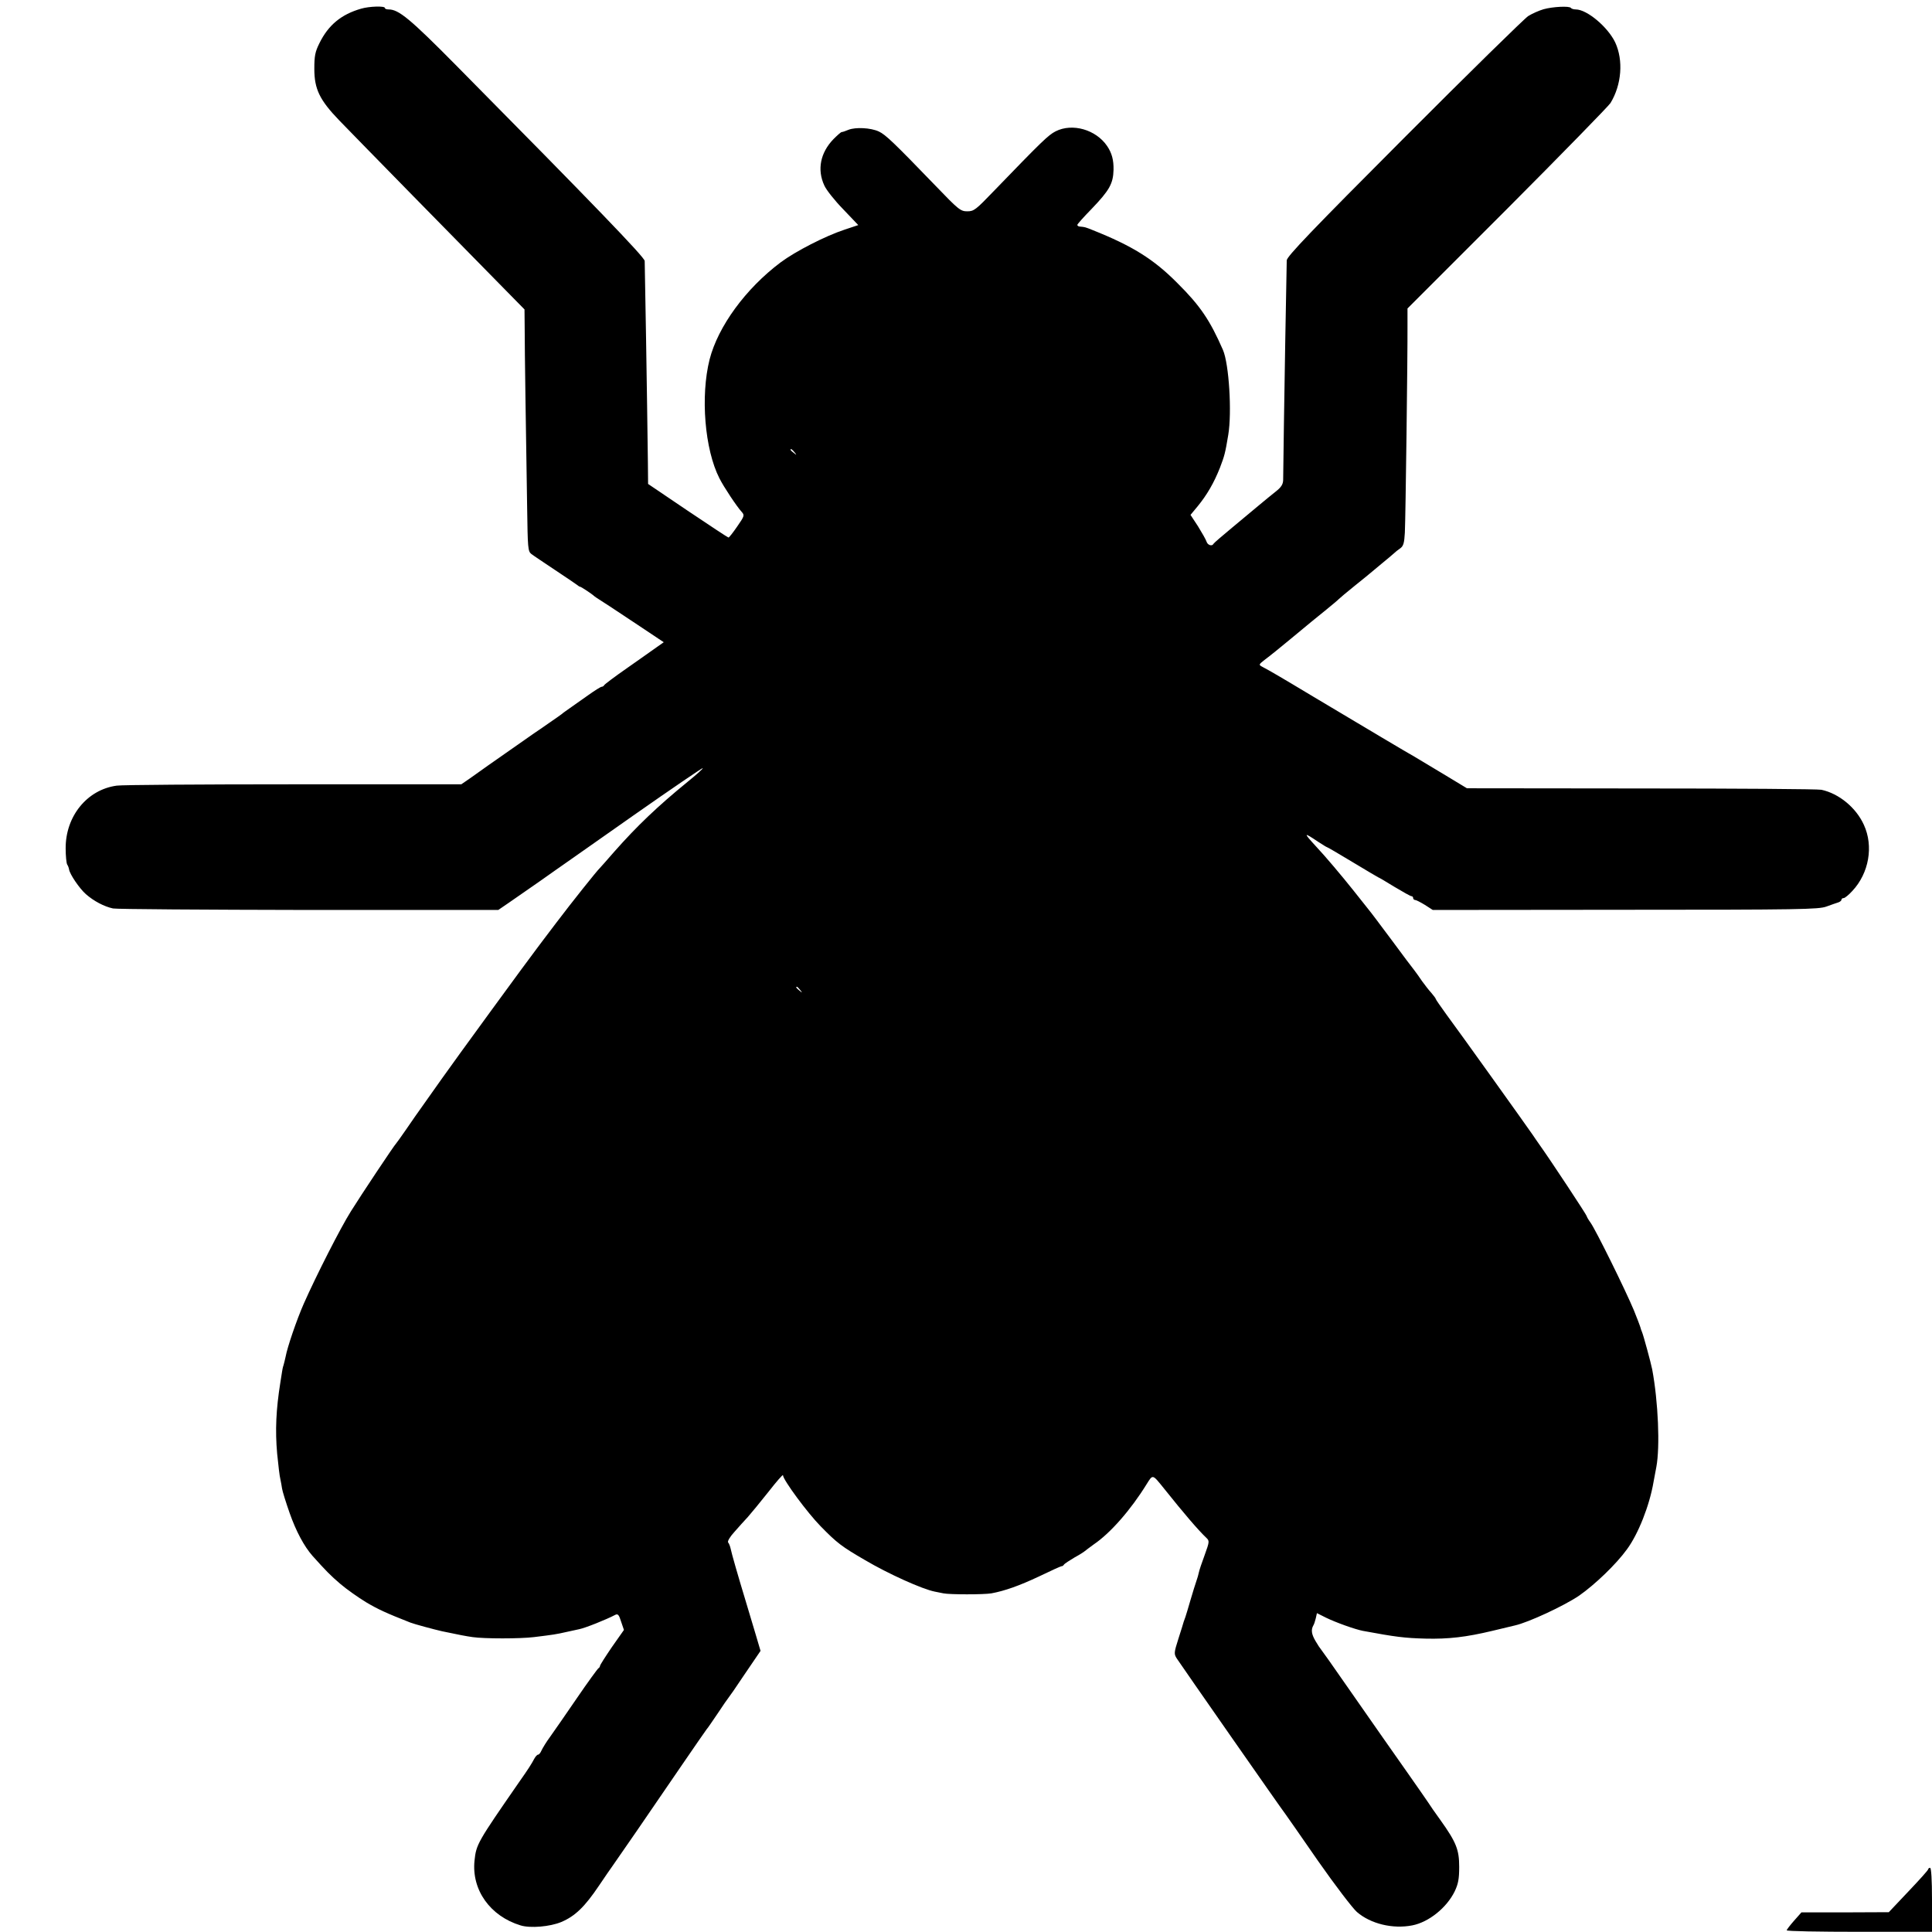
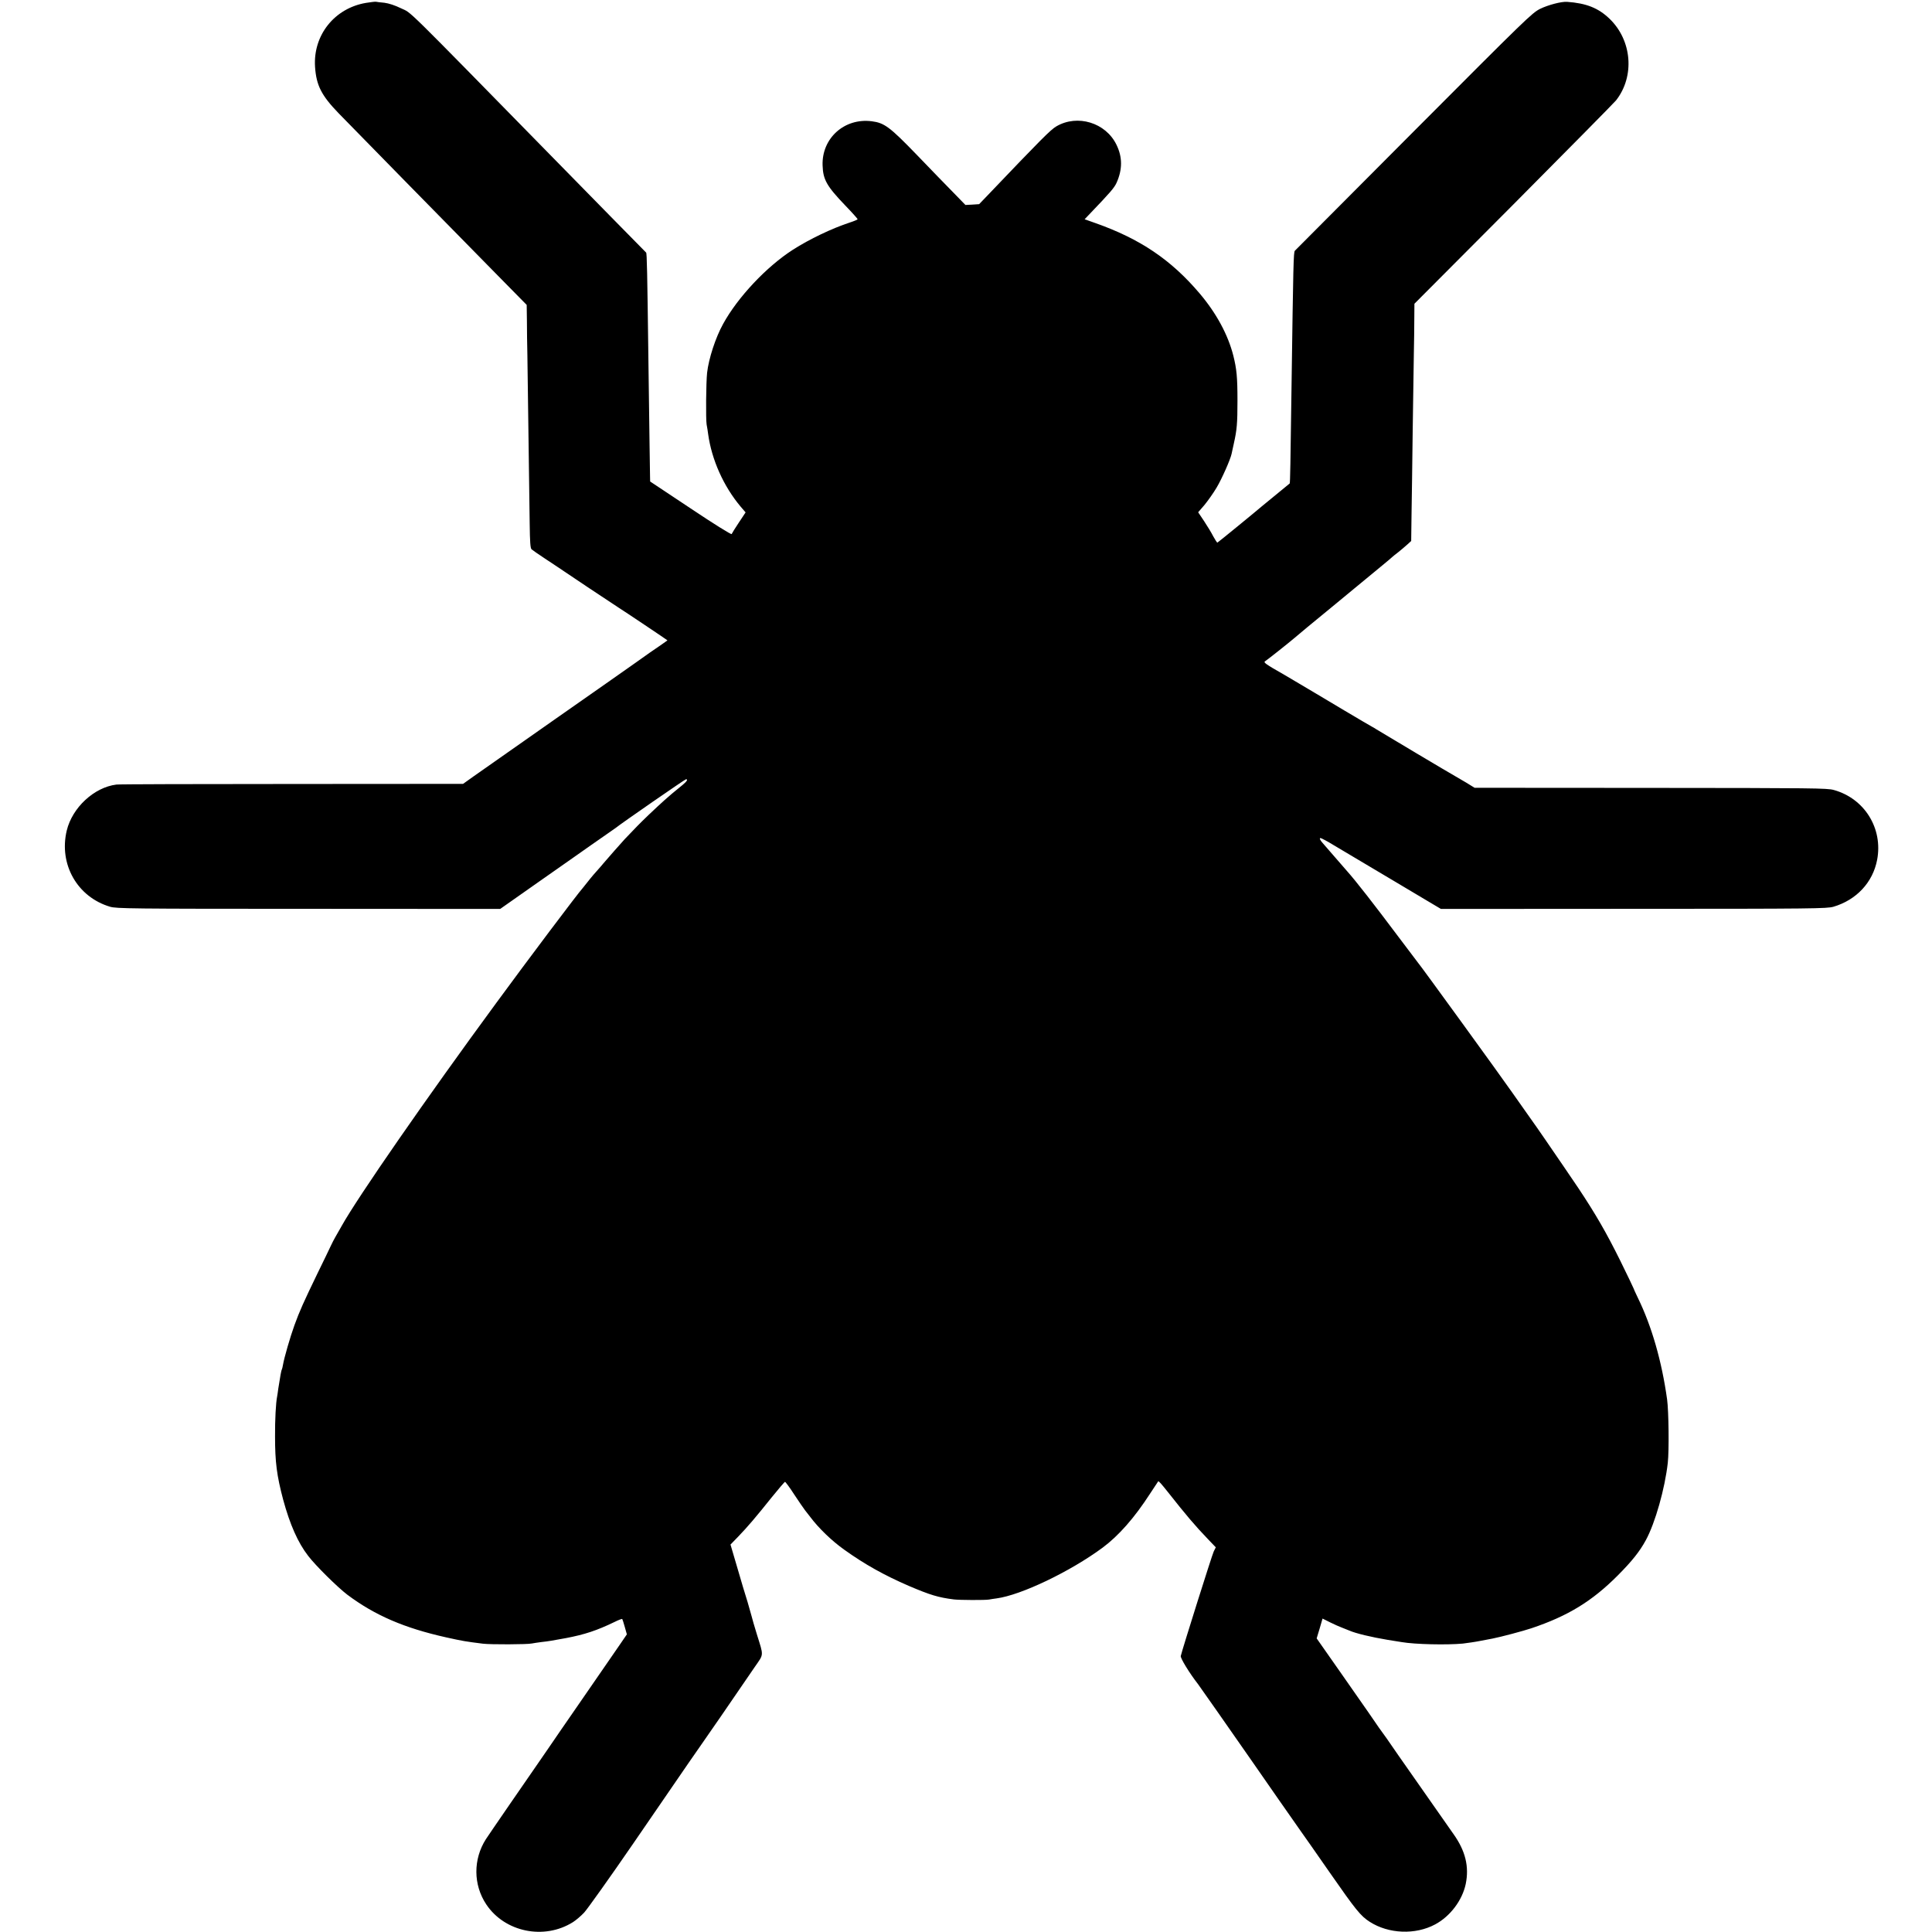
- <svg xmlns="http://www.w3.org/2000/svg" version="1" width="1365.333" height="1365.333" viewBox="0 0 1024 1024">
-   <path d="M191.4 4.6c-10.5 3-17.4 8.7-22.1 18.3-2.3 4.6-2.7 6.8-2.7 13.6 0 10.7 2.8 16.5 13.2 27.3 7.8 8.1 66.1 67.6 87 88.8L278 164l.1 10.8c0 10.7.6 51.1 1.3 94.5.3 21 .4 22.9 2.2 24.3 1 .8 6.6 4.5 12.4 8.4 5.8 3.8 11 7.4 11.7 7.9.7.6 1.5 1.1 1.8 1.1.5 0 6.4 3.9 7.5 5 .3.3 1.3.9 2.2 1.5.9.5 9.1 5.9 18.1 11.9l16.5 11-3.7 2.6c-2 1.4-9 6.4-15.6 11s-12.1 8.7-12.3 9.2c-.2.4-.8.8-1.3.8s-3.7 2-7.2 4.5c-3.4 2.4-7.7 5.4-9.5 6.7-1.8 1.3-3.9 2.7-4.5 3.3-.7.5-3.7 2.7-6.7 4.7-3 2.1-6.6 4.6-8 5.5-1.4 1-8.1 5.7-15 10.5s-13 9.1-13.5 9.5c-.6.4-3.1 2.2-5.5 3.9l-4.5 3.1h-89c-49 0-91.1.3-93.6.7-15.7 2.1-27.2 16.2-27.1 33.3 0 3.9.4 7.8.8 8.5.5.7.9 1.9 1 2.6.4 2.6 5.5 10.1 8.9 13.1 4.2 3.7 9.7 6.6 14.4 7.6 1.9.4 48.6.7 103.8.8h100.4l5.7-3.9c3.1-2.1 10.6-7.4 16.7-11.6 6-4.3 11.7-8.2 12.5-8.8.8-.6 17.6-12.3 37.3-26.2 19.7-13.8 36-24.9 36.2-24.7.2.3-3.5 3.6-8.2 7.4-15.8 12.9-26.7 23.3-38.8 37-3.8 4.4-7.2 8.2-7.5 8.5-1.7 1.6-15 18.3-23.1 29-5.2 6.9-9.8 12.9-10.2 13.5-3.6 4.6-44.7 60.9-50.5 69.2-.7 1-4.3 6.1-8 11.3-3.7 5.2-8.8 12.4-11.2 16-2.5 3.6-4.7 6.7-5 7-1 .9-18.7 27.5-24 36-5.6 8.9-18.5 34.3-25 49-3.7 8.4-8.7 23-9.6 28-.3 1.4-.8 3.4-1.1 4.5-.4 1.1-.7 2.7-.8 3.5-.1.8-.5 3.4-.9 5.7-2.3 14.4-2.8 25.4-1.7 37.8.6 6 1.3 12.1 1.7 13.5.3 1.4.7 3.6.9 5 .2 1.4 2 7.2 4 12.9 3.4 9.7 7.7 17.7 12.1 22.7 7 7.8 9.6 10.5 14.9 15 3.3 2.8 9.4 7.1 13.5 9.6 6.4 3.8 10.8 5.8 23.5 10.8 2 .8 12.8 3.7 16.8 4.6 9.5 2 12.7 2.6 16.2 3.1 6.1.9 25.2.9 32.5 0 10.5-1.3 11.4-1.4 17.6-2.8 3.2-.7 6.1-1.3 6.4-1.4 3.1-.6 14.4-5.1 19.1-7.6 1.4-.7 2 0 3.1 3.6l1.5 4.4-6.4 9.1c-3.4 5-6.3 9.5-6.3 10 0 .4-.4 1-.8 1.2-.4.2-5.6 7.3-11.4 15.8-5.8 8.5-12.2 17.7-14.2 20.5-2 2.7-4 6-4.6 7.3-.5 1.2-1.3 2.2-1.8 2.2s-1.4 1-2.1 2.3c-1.3 2.5-3.2 5.5-8 12.3-22 31.8-22.7 32.9-23.6 41.6-1.6 15.5 8.3 29.4 24.4 34.3 5.2 1.6 15.6.7 21.6-1.8 7.3-3.1 12.4-8 20-19.3 3.3-4.9 6.4-9.4 6.8-9.9 1-1.3 21.6-31.2 37.2-54.1 6.6-9.7 12.5-18.1 13-18.8.6-.6 3.2-4.5 6-8.6 2.7-4.1 5.2-7.7 5.5-8 .3-.3 4.3-6 8.8-12.8l8.3-12.2-2.6-8.8c-1.4-4.8-3.7-12.3-5-16.7-4.4-14.5-7.7-26-8.2-28.5-.3-1.4-.9-3-1.4-3.5-.4-.6 1-3 3.3-5.5 2.2-2.5 5.4-6.1 7.2-8 1.7-1.9 6.6-7.9 10.9-13.3 4.2-5.4 7.7-9.4 7.7-8.8 0 2.4 13 20 20 27.1 8.6 8.8 11.1 10.7 23.5 17.9 12.2 7.2 30.3 15.4 37 16.7 1.1.2 3.1.6 4.5.9 3.2.7 21.6.7 25.5 0 7-1.3 14.7-4 25.3-9 6.2-3 11.5-5.4 11.9-5.4.3.1.9-.3 1.2-.8.3-.5 2.9-2.2 5.6-3.8 2.8-1.5 5.2-3.1 5.5-3.4.3-.3 2.5-1.9 4.8-3.6 8.7-5.9 19.5-18.2 27.9-31.8 3.4-5.4 3-5.5 9.3 2.3 10.7 13.4 18.1 22 22.3 26 1.8 1.7 1.8 2-.8 9.2-1.5 4-2.9 8.2-3.1 9.3-.2 1.1-.8 3.1-1.3 4.5s-1.9 5.9-3.1 10c-1.2 4.1-2.4 8.2-2.7 9-.3.8-.7 1.9-.9 2.5-.1.5-1.4 4.6-2.8 9-2.4 7.5-2.4 8.1-.9 10.5 1.8 2.8 56.3 81 57.6 82.5.4.5 8.2 11.7 17.2 24.7 9.1 13 18.4 25.2 20.7 27.2 7.3 6.3 19 9.1 29.3 7.1 8.8-1.7 18.3-9.4 22.5-18 1.9-4 2.4-6.6 2.4-13 0-9.1-1.5-13-10-24.9-2.7-3.7-5.6-7.9-6.4-9.2-.8-1.2-5.5-8-10.5-15.1-4.9-7-11.2-15.9-13.9-19.8-2.7-3.8-11-15.8-18.5-26.5-7.4-10.7-13.8-19.7-14.1-20-.3-.3-1.6-2.2-2.8-4.3-2.1-3.6-2.4-5.9-1.1-8.2.4-.6.9-2.2 1.3-3.8l.6-2.7 4.8 2.4c5.1 2.5 15.4 6.2 19.6 7 17.3 3.2 21.9 3.8 33.1 4.1 12.2.3 21.6-.8 35.4-4.1 5.8-1.4 11.3-2.7 12.1-2.9 7.1-1.6 25.9-10.3 34-15.8 8.3-5.8 19.5-16.5 25.3-24.5 6-8.1 12-23.3 14.1-35.7.3-1.7 1-5.2 1.5-8 2-10.7 1-34.5-2.2-51.7-.7-3.5-4.6-17.9-5.4-19.8-.3-.8-.7-1.7-.7-2-.1-.6-2.4-6.6-3.6-9.5-4.6-11-20.2-42.6-23-46.5-1.1-1.5-2-3.1-2-3.4 0-.6-19-29.4-24.7-37.4-1.5-2.2-3.4-4.8-4-5.8-2.5-3.7-39.9-56-45.6-63.6-3.1-4.3-5.7-8-5.7-8.3 0-.3-1.1-1.8-2.4-3.3-1.4-1.5-3.5-4.3-4.9-6.2-1.3-2-3.1-4.4-3.9-5.5-.9-1.1-6.5-8.5-12.3-16.4-5.9-7.9-11.3-15.1-12.1-16-.7-.9-4.4-5.5-8.1-10.2-6.3-7.9-14.9-18.1-19.8-23.3-6.8-7.4-6.7-7.7 1.2-2.4 2.3 1.5 4.4 2.8 4.6 2.8.3 0 6.4 3.6 13.7 8 7.3 4.4 13.4 8 13.5 8 .2 0 4 2.2 8.5 5 4.5 2.7 8.6 5 9.1 5s.9.4.9 1c0 .5.5 1 1 1 .6 0 2.9 1.2 5.2 2.6l4.2 2.7 102-.1c92.7 0 102.5-.2 106.6-1.7 2.5-.9 5.3-1.9 6.3-2.2.9-.3 1.7-.9 1.7-1.4 0-.5.5-.9 1.2-.9.6 0 2.7-1.7 4.6-3.8 8.8-9.4 11.3-23.7 6.1-35-4.1-9.1-13.2-16.6-22.5-18.6-1.8-.4-44.8-.7-95.5-.7l-92.4-.1-12.4-7.5c-6.8-4.1-13.8-8.3-15.5-9.3-3.3-1.8-25.1-14.8-53.6-31.8-18.3-11-23-13.7-26.8-15.7-2.2-1.2-2.2-1.2 1.5-4.1 2.1-1.5 8.1-6.4 13.3-10.7 11.4-9.4 12-10 19-15.6 3-2.5 6-4.9 6.5-5.5.6-.6 4.4-3.8 8.5-7.1s7.7-6.2 8-6.5c.3-.3 3-2.5 6-5s6.1-5 6.8-5.7c.7-.7 2.2-1.9 3.4-2.7 1.6-1.2 2.1-2.7 2.4-8.3.4-7.8 1.5-94.9 1.4-109.3v-9.5l52.9-52.9c29.1-29.2 53.7-54.4 54.7-56 5.9-9.7 6.9-22.6 2.5-32.1-3.9-8.2-15-17.5-20.9-17.5-1.2 0-2.3-.4-2.6-.8-.7-1.1-9.5-.7-14.5.7-2.4.7-6 2.3-8.1 3.6-2 1.3-31.7 30.4-65.8 64.6C695.4 122 682 136 682 138c-.4 18.9-1.2 66.3-1.5 87-.2 14.6-.4 27.9-.4 29.5-.1 2.3-1.1 3.8-3.9 6-2.1 1.7-6.1 4.9-8.8 7.2-2.7 2.3-9.2 7.7-14.4 12-5.2 4.3-9.6 8.1-9.8 8.5-.7 1.5-3.1.8-3.7-1.1-.3-1-2.4-4.7-4.5-8.1l-4-6.1 3.9-4.7c4.8-5.9 8.5-12.2 11.7-20.3 2.4-6.3 2.8-7.7 4.4-17.4 2-11.9.4-37.6-2.8-45-6.9-15.8-12.1-23.5-24.2-35.5-12.6-12.7-23.9-19.7-45-28.1-3.7-1.5-4.1-1.6-6.5-1.8-.8 0-1.5-.4-1.5-.9 0-.4 3.4-4.2 7.5-8.4 9.5-9.9 11.5-13.4 11.7-20.8.1-5.2-.9-8.9-3.4-12.6-5.9-8.7-18.4-12.3-27.3-7.8-3.9 2-7.3 5.3-32.7 31.6-9.6 10-10.6 10.8-14.1 10.8-3.6 0-4.6-.8-17-13.7-22.1-22.9-26.3-26.9-29.9-28.6-4.3-2-12.3-2.4-16.1-.9-1.6.7-3.2 1.2-3.6 1.2-.4 0-2.3 1.7-4.3 3.7-7 7.2-8.8 16.2-4.9 24.6 1 2.3 5.5 8 10 12.6l8 8.4-7.2 2.4c-10.3 3.4-26.1 11.5-34 17.4-18.5 13.9-33.1 33.9-37.6 51.4-4.9 19.5-2.6 47.7 5.2 63 2.3 4.6 9.3 15.1 11.8 17.8 1.6 1.8 1.5 2.2-2.4 7.8-2.2 3.2-4.3 5.9-4.6 5.8-.3 0-10-6.4-21.6-14.2l-21-14.2-.1-11c-.4-33.6-1.6-105.3-1.7-107.2-.2-2.1-27.2-30.1-99.7-103.4C217.3 9.9 211.3 5 206 5c-1.1 0-2-.3-2-.8 0-1.1-8.2-.9-12.6.4zm229.7 235.1c1.3 1.6 1.2 1.7-.3.4-1-.7-1.8-1.5-1.8-1.7 0-.8.8-.3 2.1 1.3zm3 285c1.3 1.6 1.2 1.7-.3.4-1.7-1.3-2.2-2.1-1.4-2.1.2 0 1 .8 1.7 1.7zM1022 990.7c0 .5-4.7 5.7-10.5 11.8l-10.4 11-23.1.1h-23.2l-3.9 4.4c-2.1 2.4-3.9 4.7-3.9 5.1 0 .5 17.3.8 38.5.8h38.5V1007c0-10.7-.4-17-1-17-.5 0-1 .3-1 .7z" />
+ <svg xmlns="http://www.w3.org/2000/svg" version="1" width="2234.667" height="2234.667" viewBox="0 0 1676 1676">
+   <path d="M317.5 2.5c-27.3 4.6-46 28-44.2 55.5 1.1 16.1 5.5 24.8 20.6 40.4 23.3 23.9 90.5 92.4 137.8 140.5l25.2 25.6.2 14c0 7.7.2 21 .4 29.5.2 14.5 1.4 99.5 2 146.3.2 16.1.6 21.2 1.6 22.2.8.7 5.9 4.3 11.4 7.9 5.5 3.6 10.5 6.9 11 7.3 1.4 1.1 51.5 34.5 53.7 35.8 2.7 1.6 41.8 27.8 41.8 28 0 .1-3.3 2.4-7.2 5.1-4 2.7-7.7 5.3-8.3 5.7-.9.8-72.6 51.1-82 57.6-6.1 4.2-53.7 37.6-70.4 49.4l-9.4 6.7-148.6.1c-81.7 0-150.2.2-152.1.5-19.4 2.4-38.3 20-43.1 39.9-7 29.3 9.2 57.7 37.6 66.1 5.6 1.6 16.5 1.8 172.2 1.8l166.2.1 32.3-22.7c17.8-12.5 33-23.2 33.8-23.7.8-.6 6.5-4.6 12.5-8.8 6.1-4.3 13.1-9.2 15.5-10.8 2.5-1.7 5.1-3.5 6-4.2 5.2-4.2 60.3-42.3 61.1-42.3 1.9 0 .8 1.8-2.8 4.8-8.8 7.2-10.9 8.9-15.7 13.2-2.8 2.5-9.1 8.3-14 13-7.6 7.3-11.6 11.4-20.6 20.9-2 2.1-15.9 17.9-18.5 21-1.1 1.4-2.7 3.2-3.5 4.1-2.7 2.9-7.5 8.5-10.5 12.4-1.6 2.1-3.5 4.4-4 5-3.7 3.9-48.6 63.6-75.1 99.8-60.3 82.1-120.2 168.5-134 193.3-2.1 3.8-4.7 8.3-5.7 10-.9 1.6-2.6 4.8-3.6 7s-6.2 13-11.6 24c-12 24.8-15.7 33-20.1 45.2-3.6 9.9-8.9 28.2-9.9 34.2-.3 1.9-.8 3.8-1 4.1-.3.4-.7 2.5-1.1 4.5-.3 2.1-.7 4.6-.9 5.5-.2 1-.7 4-1.1 6.7-.3 2.6-.8 5.7-1 6.8-1.1 5.3-1.9 20.5-1.8 34.5 0 22.4 1.5 34 7 54.8 5.9 21.7 12.8 37.4 21.8 49 6.4 8.4 25.6 27.3 33.9 33.6 23.9 17.9 49.4 28.9 85.7 37 14.9 3.3 16.9 3.6 32 5.5 6.5.8 38.7.7 42.5-.2 1.1-.2 4.6-.8 7.9-1.2 7.2-.8 8.5-1.1 21.8-3.5 16.1-3.1 26.5-6.5 42-14 3.4-1.7 6.3-2.8 6.6-2.5.2.2 1.2 3.3 2.2 6.9l1.8 6.4-5.4 7.9c-3 4.3-9.3 13.4-14 20.3-4.7 6.9-15.7 22.8-24.5 35.5-8.7 12.6-19.3 27.9-23.4 34-4.1 6-8.3 12.1-9.3 13.5-8.5 12.2-43.2 62.6-45.7 66.5-11.1 17.4-11 39.5.3 56.5 16 24.1 50.3 31.2 75.3 15.4 2.4-1.5 6.8-5.2 9.7-8.3 2.8-3.1 22.1-30.1 42.7-60.1 54.8-79.8 54.7-79.7 58.5-85 3.1-4.3 27.3-39.4 46.6-67.7 8.2-11.9 8-9.1 1.9-28.8-2-6.6-4.1-13.6-4.5-15.5-.5-1.9-2-7.3-3.4-12-3.3-10.6-4.2-13.6-10.1-33.8l-4.8-16.3 6.5-6.7c8.3-8.6 15.8-17.4 29.2-34.2 6-7.4 11.2-13.5 11.6-13.5.4 0 4.1 4.9 8 11 4 6 8.2 12.2 9.4 13.7 1.1 1.4 3.2 4.1 4.6 5.9 7.3 9.7 18.5 20.5 29.3 28.2 17.7 12.7 34.9 22.3 56.2 31.5 18.3 7.8 25.4 10 39 11.7 4.9.6 27.1.7 30.5.1 1.4-.3 4.3-.7 6.5-1 21.2-2.8 64-23.3 92-44 14-10.4 27.6-25.9 41-46.6 3.8-5.8 7-10.7 7.2-10.9.4-.6 2.5 1.8 8.8 9.7 14.9 18.9 23.4 29 34.6 40.6l6.6 6.9-1.8 3.6c-1.5 3.1-27.3 85-28.6 90.7-.4 1.8 7.5 14.8 15 24.4 1.7 2.3 27.6 39.2 47.4 67.7 10.3 14.9 37 53.2 41.7 59.8 2 2.7 13.3 18.9 25.2 36 22.5 32.3 26.7 37.6 34.7 42.7 16.4 10.5 39.6 11.4 56.7 2.2 13.1-7 23.5-20.9 26.5-35 3.1-15.1-.2-28.8-10.7-43.5-5.3-7.5-43.9-62.7-47.9-68.4-9.8-14.2-12.4-18-12.9-18.5s-5.2-7.2-12.9-18.5c-2-2.9-12.9-18.5-24.3-34.8l-20.6-29.4 2.6-8.6 2.5-8.6 6.6 3.3c3.6 1.8 8.2 3.8 10.1 4.5 1.9.8 4.9 1.9 6.5 2.6 5.7 2.5 19.1 5.7 33.5 8.1 5.2.8 10.6 1.7 11.9 1.9 11.5 2 39.2 2.6 53.1 1.3 4.1-.5 11.1-1.5 15.5-2.4 4.4-.8 9.1-1.8 10.5-2 6.7-1.3 26.4-6.5 33.5-8.9 31.6-10.6 52.6-23.4 75-45.9 12.2-12.3 18.9-20.6 24.3-30.6 8.1-14.9 16.5-44.7 19-67 1.2-10.6.8-44.8-.6-55-4.6-33.1-13.3-63.4-25.3-88-2.1-4.4-3.9-8.3-3.9-8.6 0-.2-5.1-10.9-11.4-23.7-12.2-24.6-21.4-40.5-36.5-63.2-8.6-12.7-13.4-19.8-29-42.5-2.8-4.1-10-14.5-16.1-23-6-8.5-11.5-16.3-12.2-17.3C1303 935 1231.2 836 1230 835c-.3-.3-7.9-10.4-17-22.5-21-28-36.8-48.3-44.5-56.9-.5-.6-5-5.8-10-11.5-4.9-5.6-10-11.5-11.2-12.9-2.2-2.4-2.9-4.2-1.8-4.2.7 0 6.5 3.1 11 5.9 3.1 1.9 31.8 18.9 53 31.5 6.6 3.9 18.4 10.9 26.2 15.6l14.3 8.5 167.2-.1c156.8 0 167.7-.2 173.3-1.8 20-5.9 34.2-21.2 37.9-40.7 5.2-27.2-10.9-53.2-37.6-60.6-5.8-1.6-17.5-1.7-158.9-1.8l-152.7-.1-7.3-4.5c-4.1-2.4-8.3-4.9-9.4-5.5-4.4-2.4-63.8-37.8-68.3-40.6-1.5-1-3.4-2.1-4.2-2.5-.8-.4-11.6-6.7-24-14.1-12.4-7.4-23.8-14.2-25.5-15.2-1.6-.9-7.7-4.5-13.5-8s-11.4-6.8-12.5-7.4c-16.7-9.5-18.8-11-17-12 1.8-1.1 20.6-16 25.5-20.2 2.1-1.9 16.6-13.9 32.5-26.9 2.2-1.8 11-9.1 19.5-16.1 8.5-7.1 19.3-16 24-19.8 4.7-3.9 8.7-7.2 9-7.6.3-.3 2.5-2.1 5-4 2.4-1.9 5.9-4.9 7.8-6.6l3.4-3.1.3-22.9c.2-12.6.7-45.2 1-72.4.4-27.2.8-57.4 1-67 .2-9.6.4-23.4.4-30.5l.1-13 86.1-86.4c47.3-47.6 87.3-88.1 88.8-90 16.4-20.9 13.9-52.1-5.7-70.9-9.7-9.3-20.1-13.4-36.7-14.6-4.9-.4-16.6 2.7-23.5 6.1-7.1 3.6-11.8 8.2-109.5 106.2-56.1 56.3-102.5 102.9-103.2 103.6-1.2 1.2-1.4 11.6-2.9 117.5-.9 67.2-1.2 84.1-1.6 84.4-.7.5-23.3 19.1-24.5 20.1-2.9 2.6-37.6 31-38.2 31.2-.3.2-1.9-2.3-3.6-5.4-1.6-3.2-5.3-9.2-8-13.3l-5.1-7.6 5.6-6.5c3-3.7 7.7-10.3 10.4-14.9 4.6-7.7 12-24.5 13-29.3.3-1.2 1.2-5.4 2-9.2 2.6-11.6 3.1-17.2 3.1-37 0-20.3-.7-27.4-3.6-39-4.6-18.1-14.7-36.8-29.1-53.8-24.9-29.4-51.8-47.5-90.6-61.2l-9.3-3.3 4.3-4.5c18.1-18.9 21.3-22.6 23.4-27.1 5.2-11.6 5.2-22.3-.1-33.1-9.3-19.1-33.8-26.6-52.1-15.9-5 2.9-13.3 11.3-59.5 59.7l-7.5 7.8-6 .4-5.9.3L827 167c-5.8-5.9-20.1-20.6-31.7-32.7-23.4-24.2-28.1-27.7-39-29.1-23.8-3.1-43.6 14.8-42.7 38.4.4 12.3 3.6 17.9 19.9 34.9 5.8 6 10.5 11.3 10.5 11.7 0 .3-3 1.6-6.7 2.8-15.6 5.1-35.2 14.5-49.4 23.6-22.8 14.6-47.9 41.2-60.6 64.4-6.6 11.9-12.5 30.1-13.9 42.4-.9 8.4-1.2 40.4-.4 44.9.5 2.3 1 6 1.3 8.2 3.1 22.4 13.4 45.4 28.2 63l4.3 5-5.9 8.9c-3.2 4.8-6 9.3-6.2 9.9-.2.7-15.8-9-35.5-22.2L564 417.7l-.1-4.6c0-2.5-.2-14.5-.4-26.6-.2-12.1-.6-45.2-1-73.5-1-77.9-1.3-93.2-2-93.9-.7-.6-56.1-57.1-80.6-82.1C347.2 1.6 357.7 11.9 347.9 7.2c-5.3-2.6-10.6-4.3-14.4-4.8-3.3-.3-6.7-.7-7.5-.9-.8-.1-4.6.4-8.5 1z" />
</svg>
